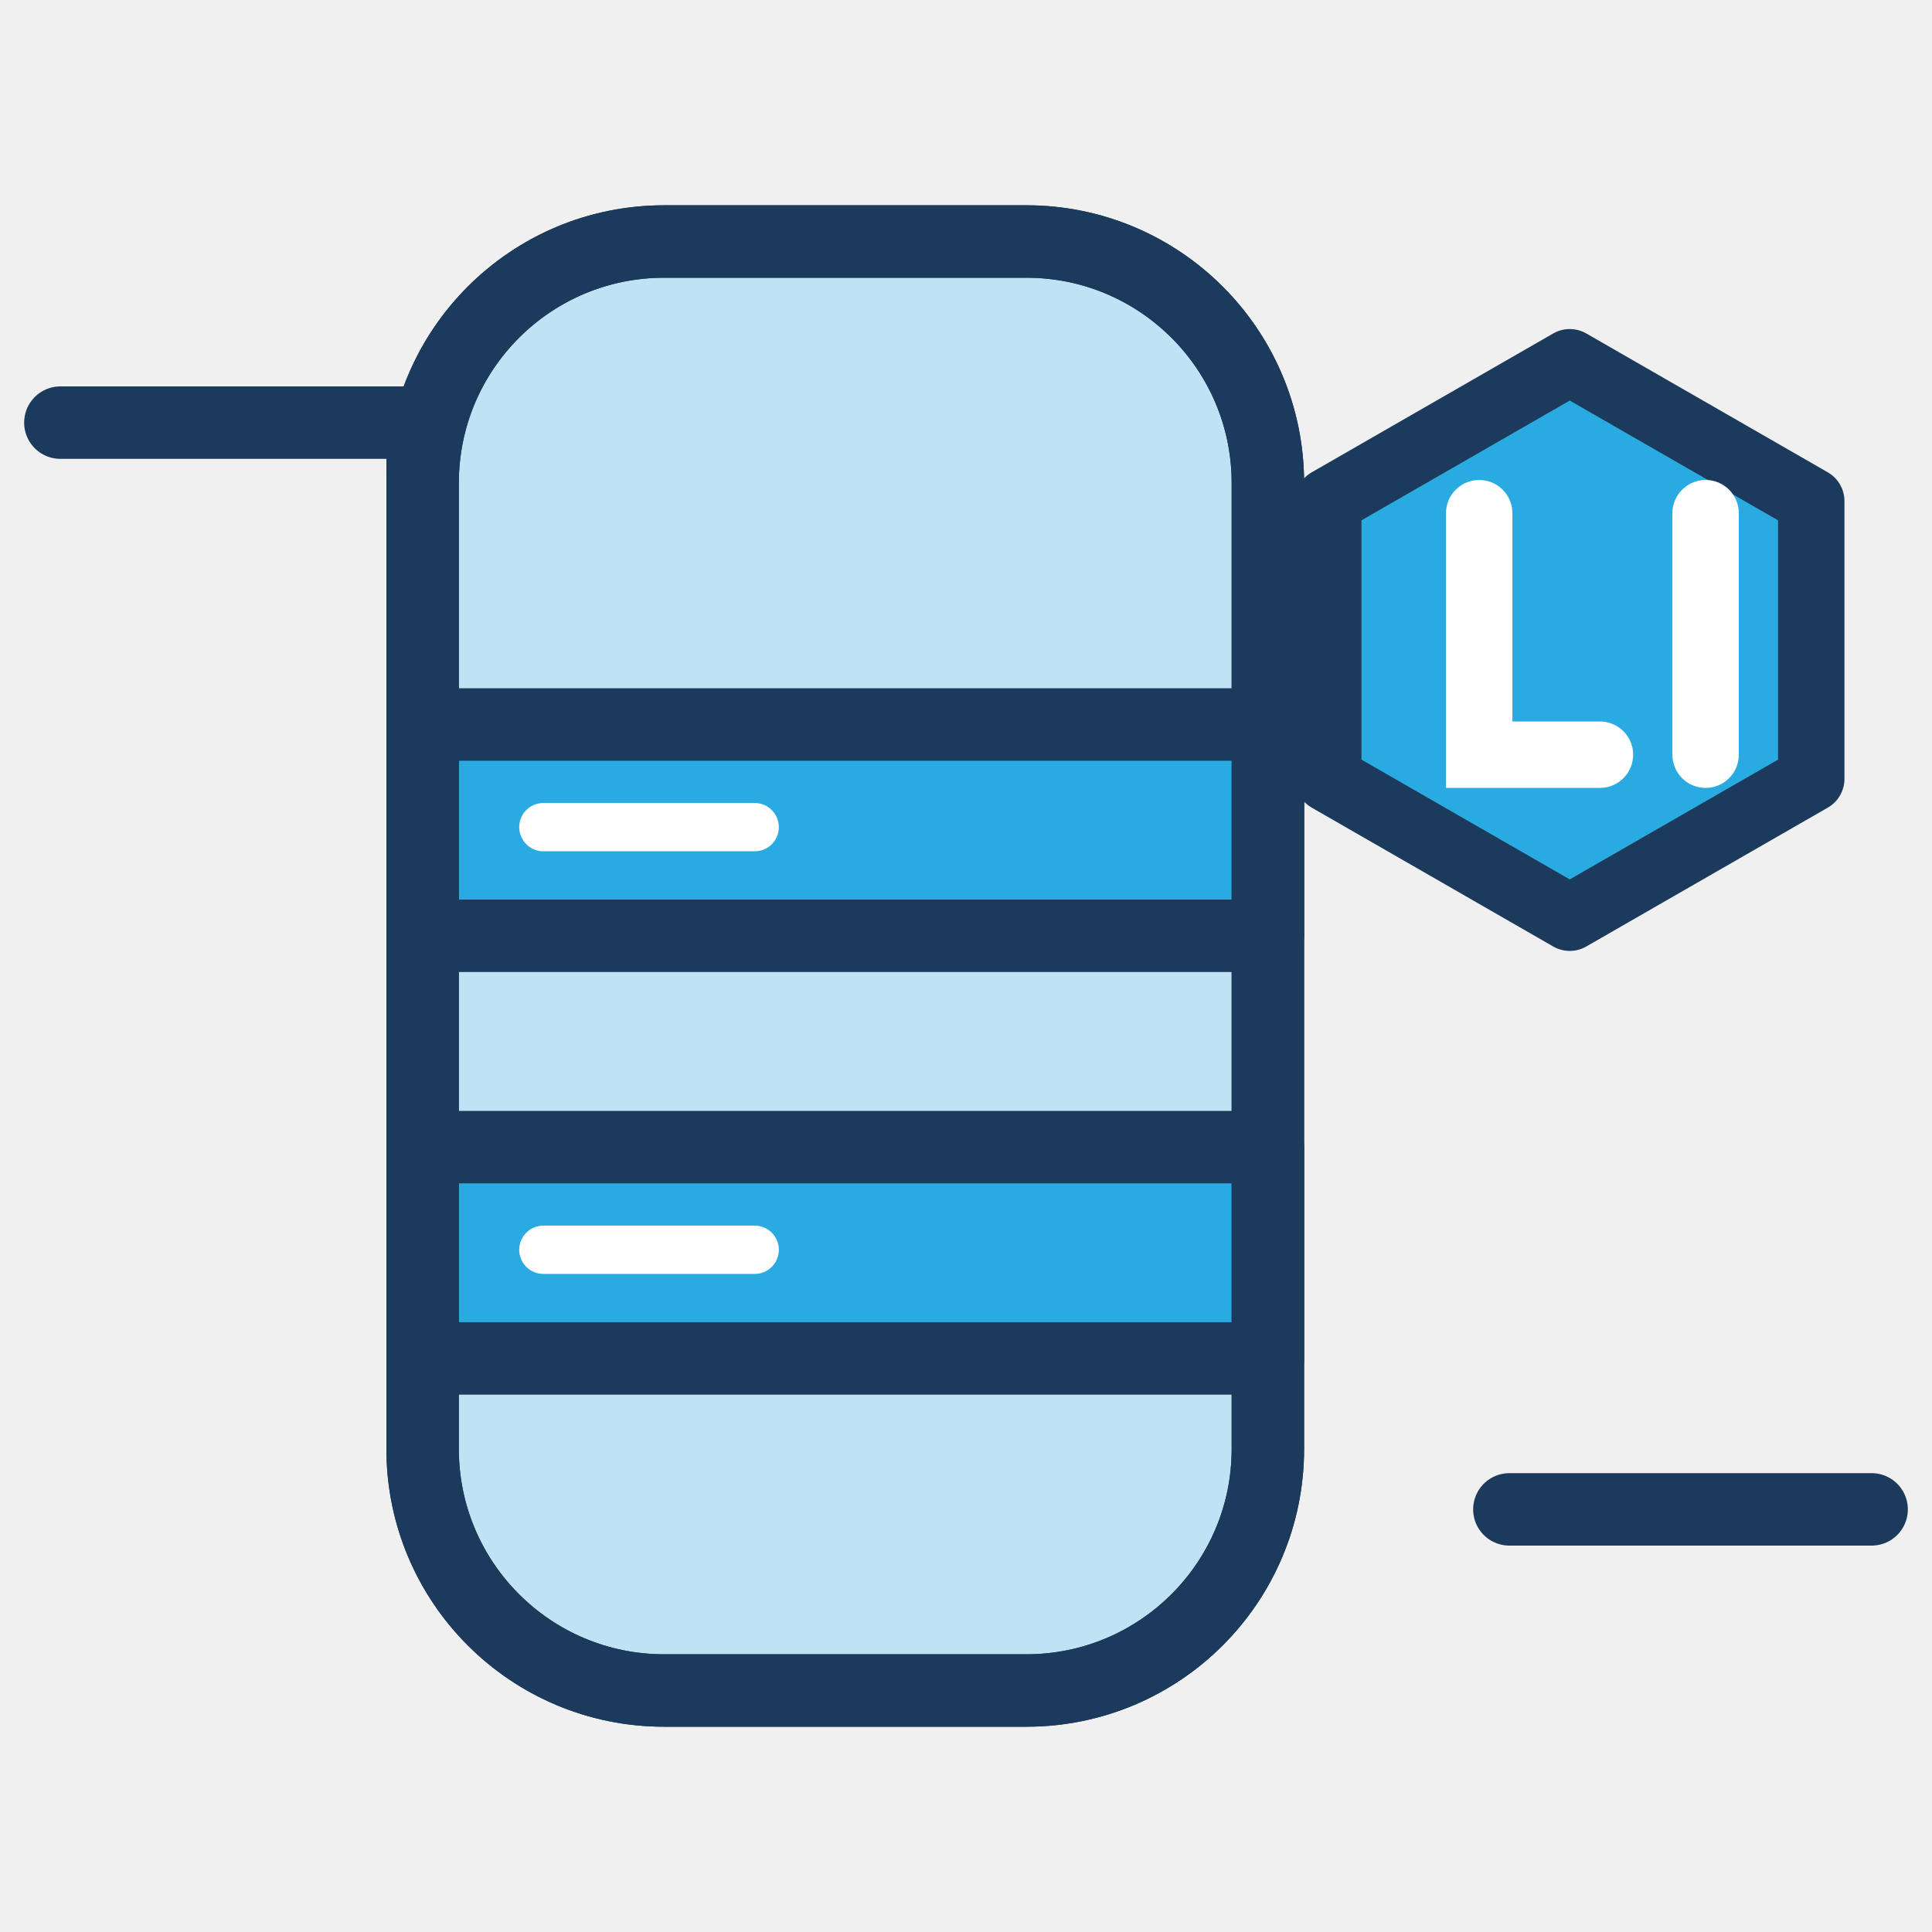
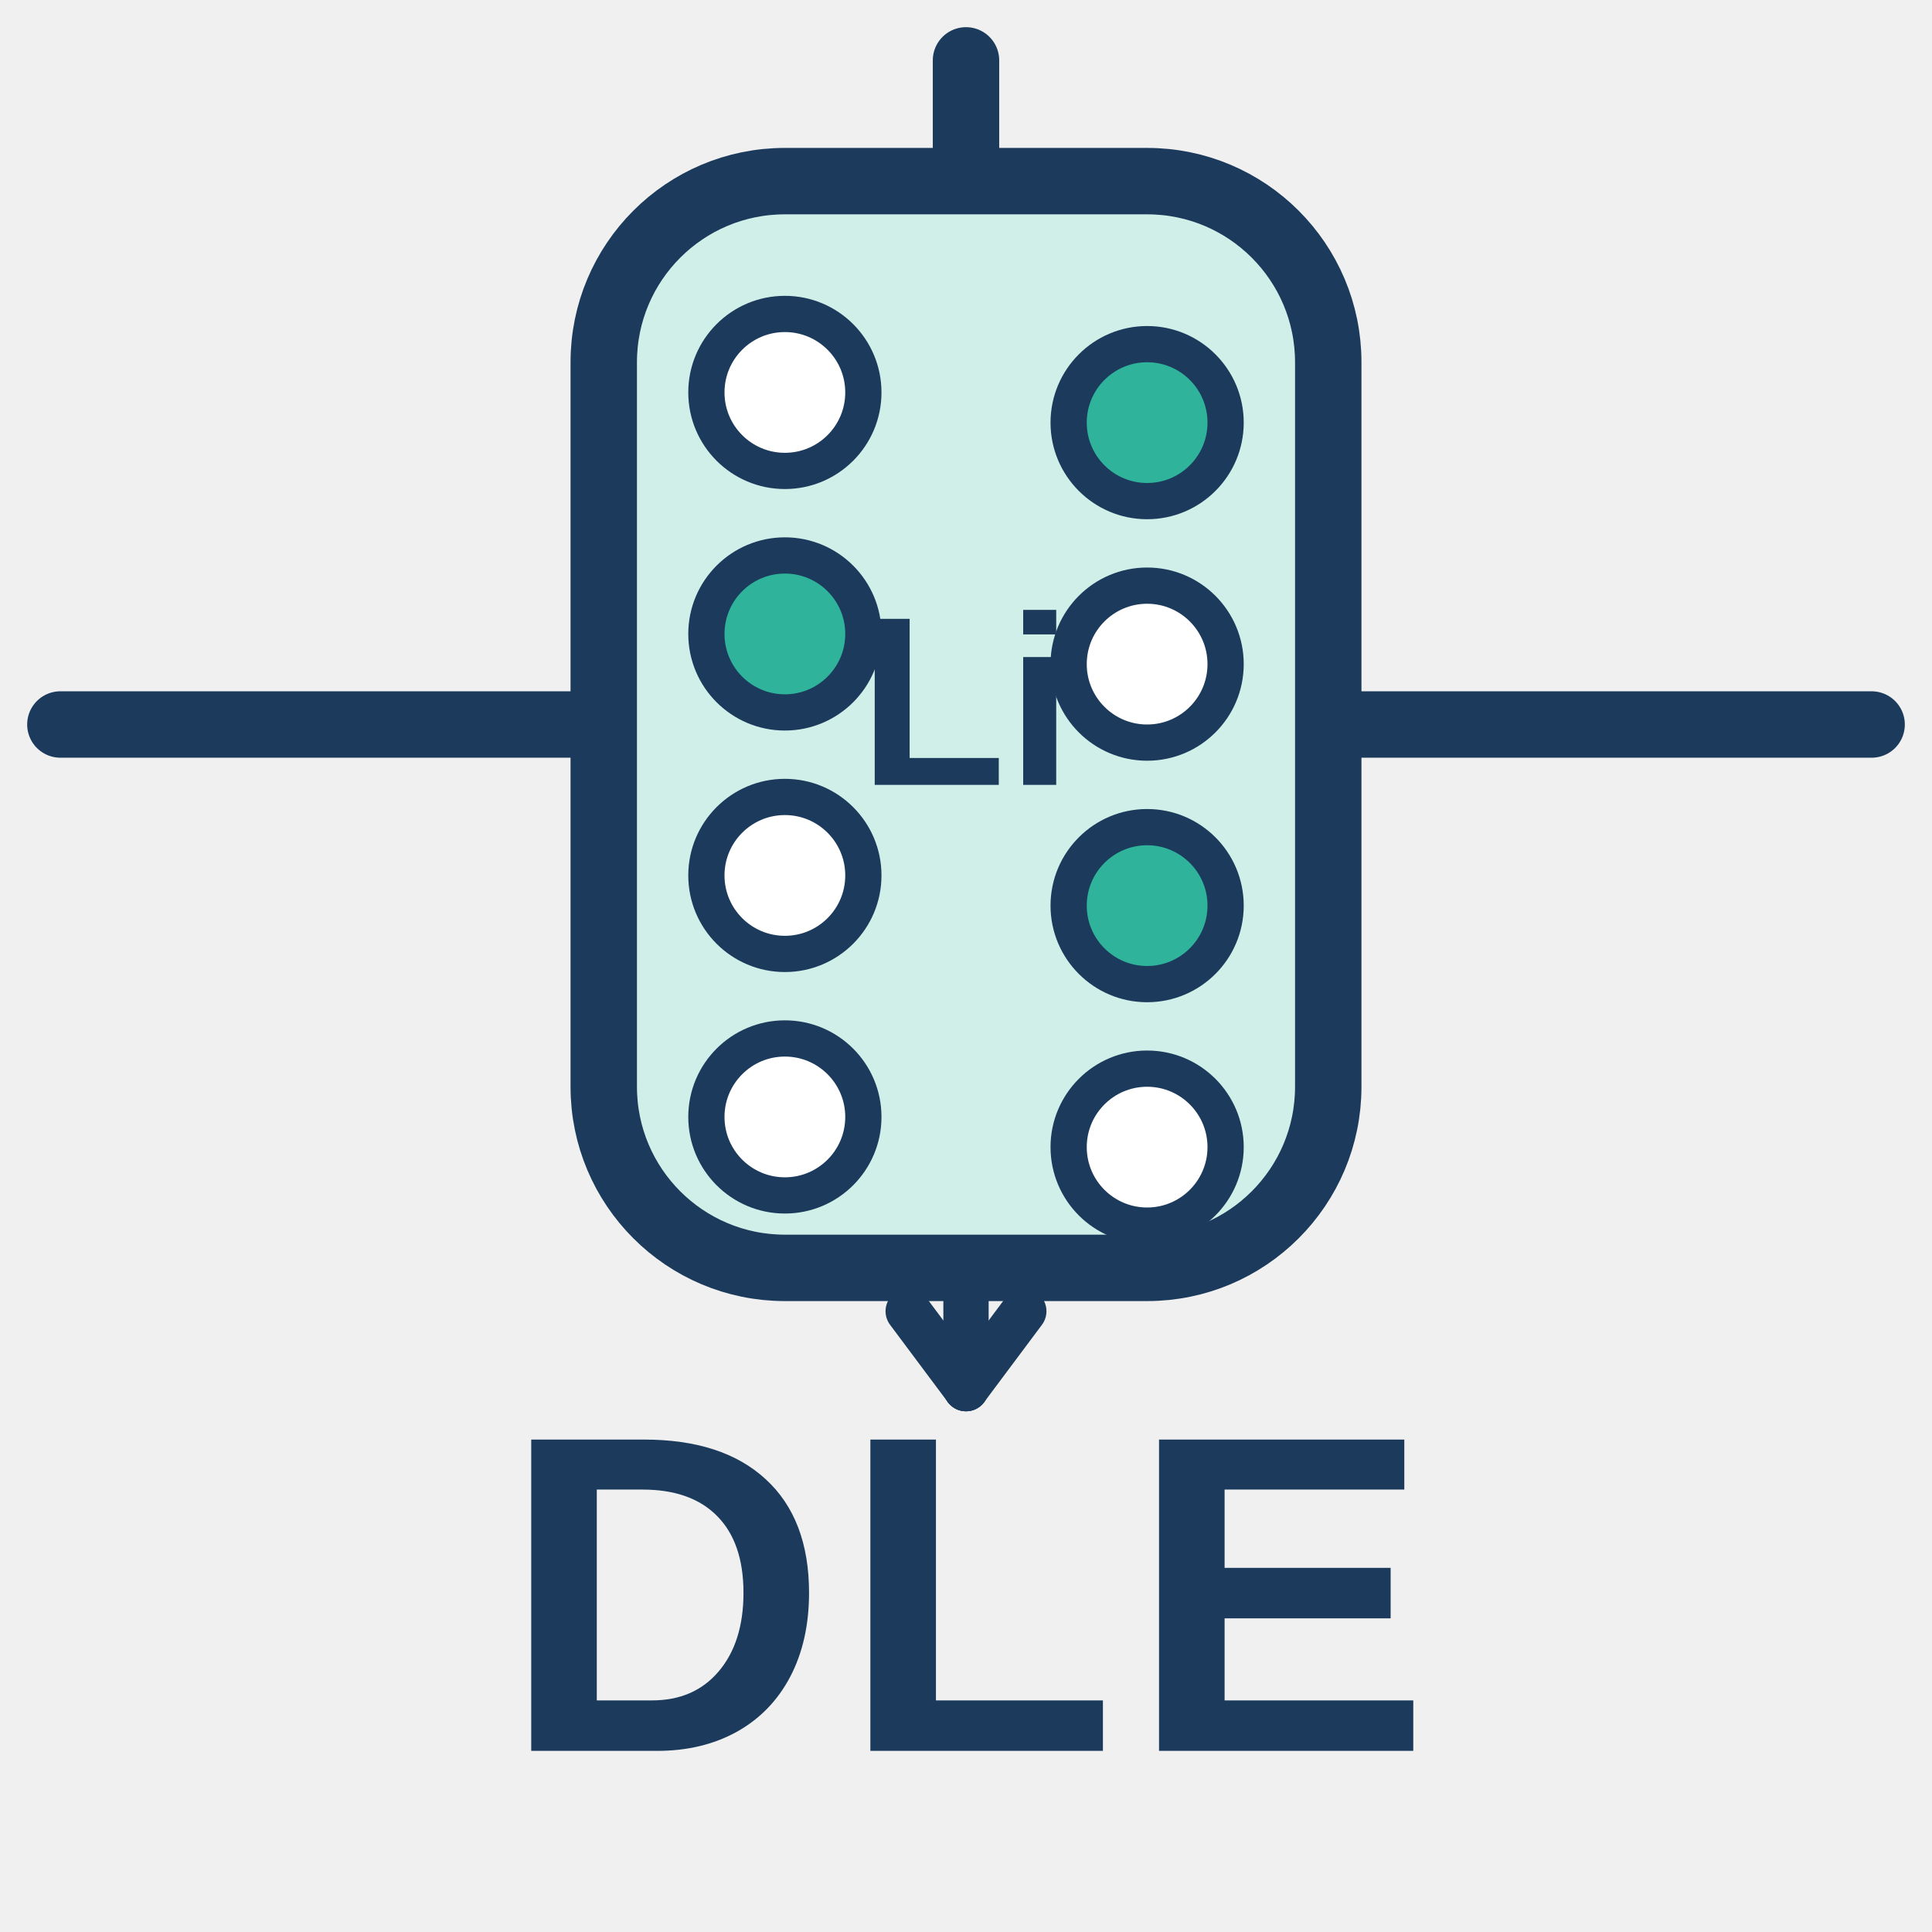
<svg xmlns="http://www.w3.org/2000/svg" viewBox="0 0 64 64">
-   <g stroke="#1B3A5C" stroke-width="2.4" stroke-linejoin="round" stroke-linecap="round">
-     <path d="M2 14 H14 v4" fill="none" />
-     <path d="M50 50 H62" fill="none" />
-     <rect x="14" y="8" width="28" height="48" rx="8" fill="#BFE3F5" />
-     <path d="M14 24 h28 v7 H14 z" fill="#29ABE2" />
-     <path d="M14 38 h28 v7 H14 z" fill="#29ABE2" />
-     <rect x="14" y="8" width="28" height="48" rx="8" fill="none" />
-   </g>
-   <g stroke="#1B3A5C" stroke-width="2.2" stroke-linejoin="round">
-     <path d="M52 12 l8 4.6 v9.2 l-8 4.6 -8 -4.6 v-9.2 z" fill="#29ABE2" />
-   </g>
-   <g stroke="#FFFFFF" stroke-width="2.2" stroke-linecap="round" fill="none">
-     <path d="M49 17 v8 h4" />
-     <path d="M56.5 17 v8" />
-   </g>
-   <g stroke="#FFFFFF" stroke-width="1.6" stroke-linecap="round" fill="none">
-     <path d="M18 27.4 h7" />
-     <path d="M18 41.4 h7" />
-   </g>
+   <path d="M32 2 L32 6" fill="none" stroke="#1B3A5C" stroke-width="2.2" stroke-linecap="round" />
+   <path d="M2 24 L20 24" fill="none" stroke="#1B3A5C" stroke-width="2.2" stroke-linecap="round" />
+   <path d="M44 24 L62 24" fill="none" stroke="#1B3A5C" stroke-width="2.2" stroke-linecap="round" />
+   <rect x="20" y="6" width="24" height="36" rx="6" fill="#D0EFE9" stroke="#1B3A5C" stroke-width="2.2" stroke-linejoin="round" />
+   <circle cx="26" cy="13" r="2.6" fill="#FFFFFF" stroke="#1B3A5C" stroke-width="1.2" />
+   <circle cx="38" cy="14" r="2.6" fill="#2FB39B" stroke="#1B3A5C" stroke-width="1.2" />
+   <circle cx="26" cy="21" r="2.6" fill="#2FB39B" stroke="#1B3A5C" stroke-width="1.2" />
+   <circle cx="38" cy="22" r="2.6" fill="#FFFFFF" stroke="#1B3A5C" stroke-width="1.2" />
+   <circle cx="26" cy="29" r="2.6" fill="#FFFFFF" stroke="#1B3A5C" stroke-width="1.2" />
+   <circle cx="38" cy="30" r="2.6" fill="#2FB39B" stroke="#1B3A5C" stroke-width="1.2" />
+   <circle cx="26" cy="37" r="2.6" fill="#FFFFFF" stroke="#1B3A5C" stroke-width="1.2" />
+   <circle cx="38" cy="38" r="2.6" fill="#FFFFFF" stroke="#1B3A5C" stroke-width="1.2" />
+   <text x="32" y="26" text-anchor="middle" fill="#1B3A5C" font-family="Segoe UI, Arial" font-size="8" font-weight="700">Li</text>
+   <path d="M32 42 L32 46" fill="none" stroke="#1B3A5C" stroke-width="1.5" stroke-linecap="round" />
+   <path d="M32 46 L30.085 43.436" fill="none" stroke="#1B3A5C" stroke-width="1.5" stroke-linecap="round" />
+   <path d="M32 46 L33.915 43.436" fill="none" stroke="#1B3A5C" stroke-width="1.5" stroke-linecap="round" />
+   <text x="32" y="58" text-anchor="middle" fill="#1B3A5C" font-family="Segoe UI, Arial, sans-serif" font-size="15" font-weight="700" letter-spacing="0.4">DLE</text>
</svg>
